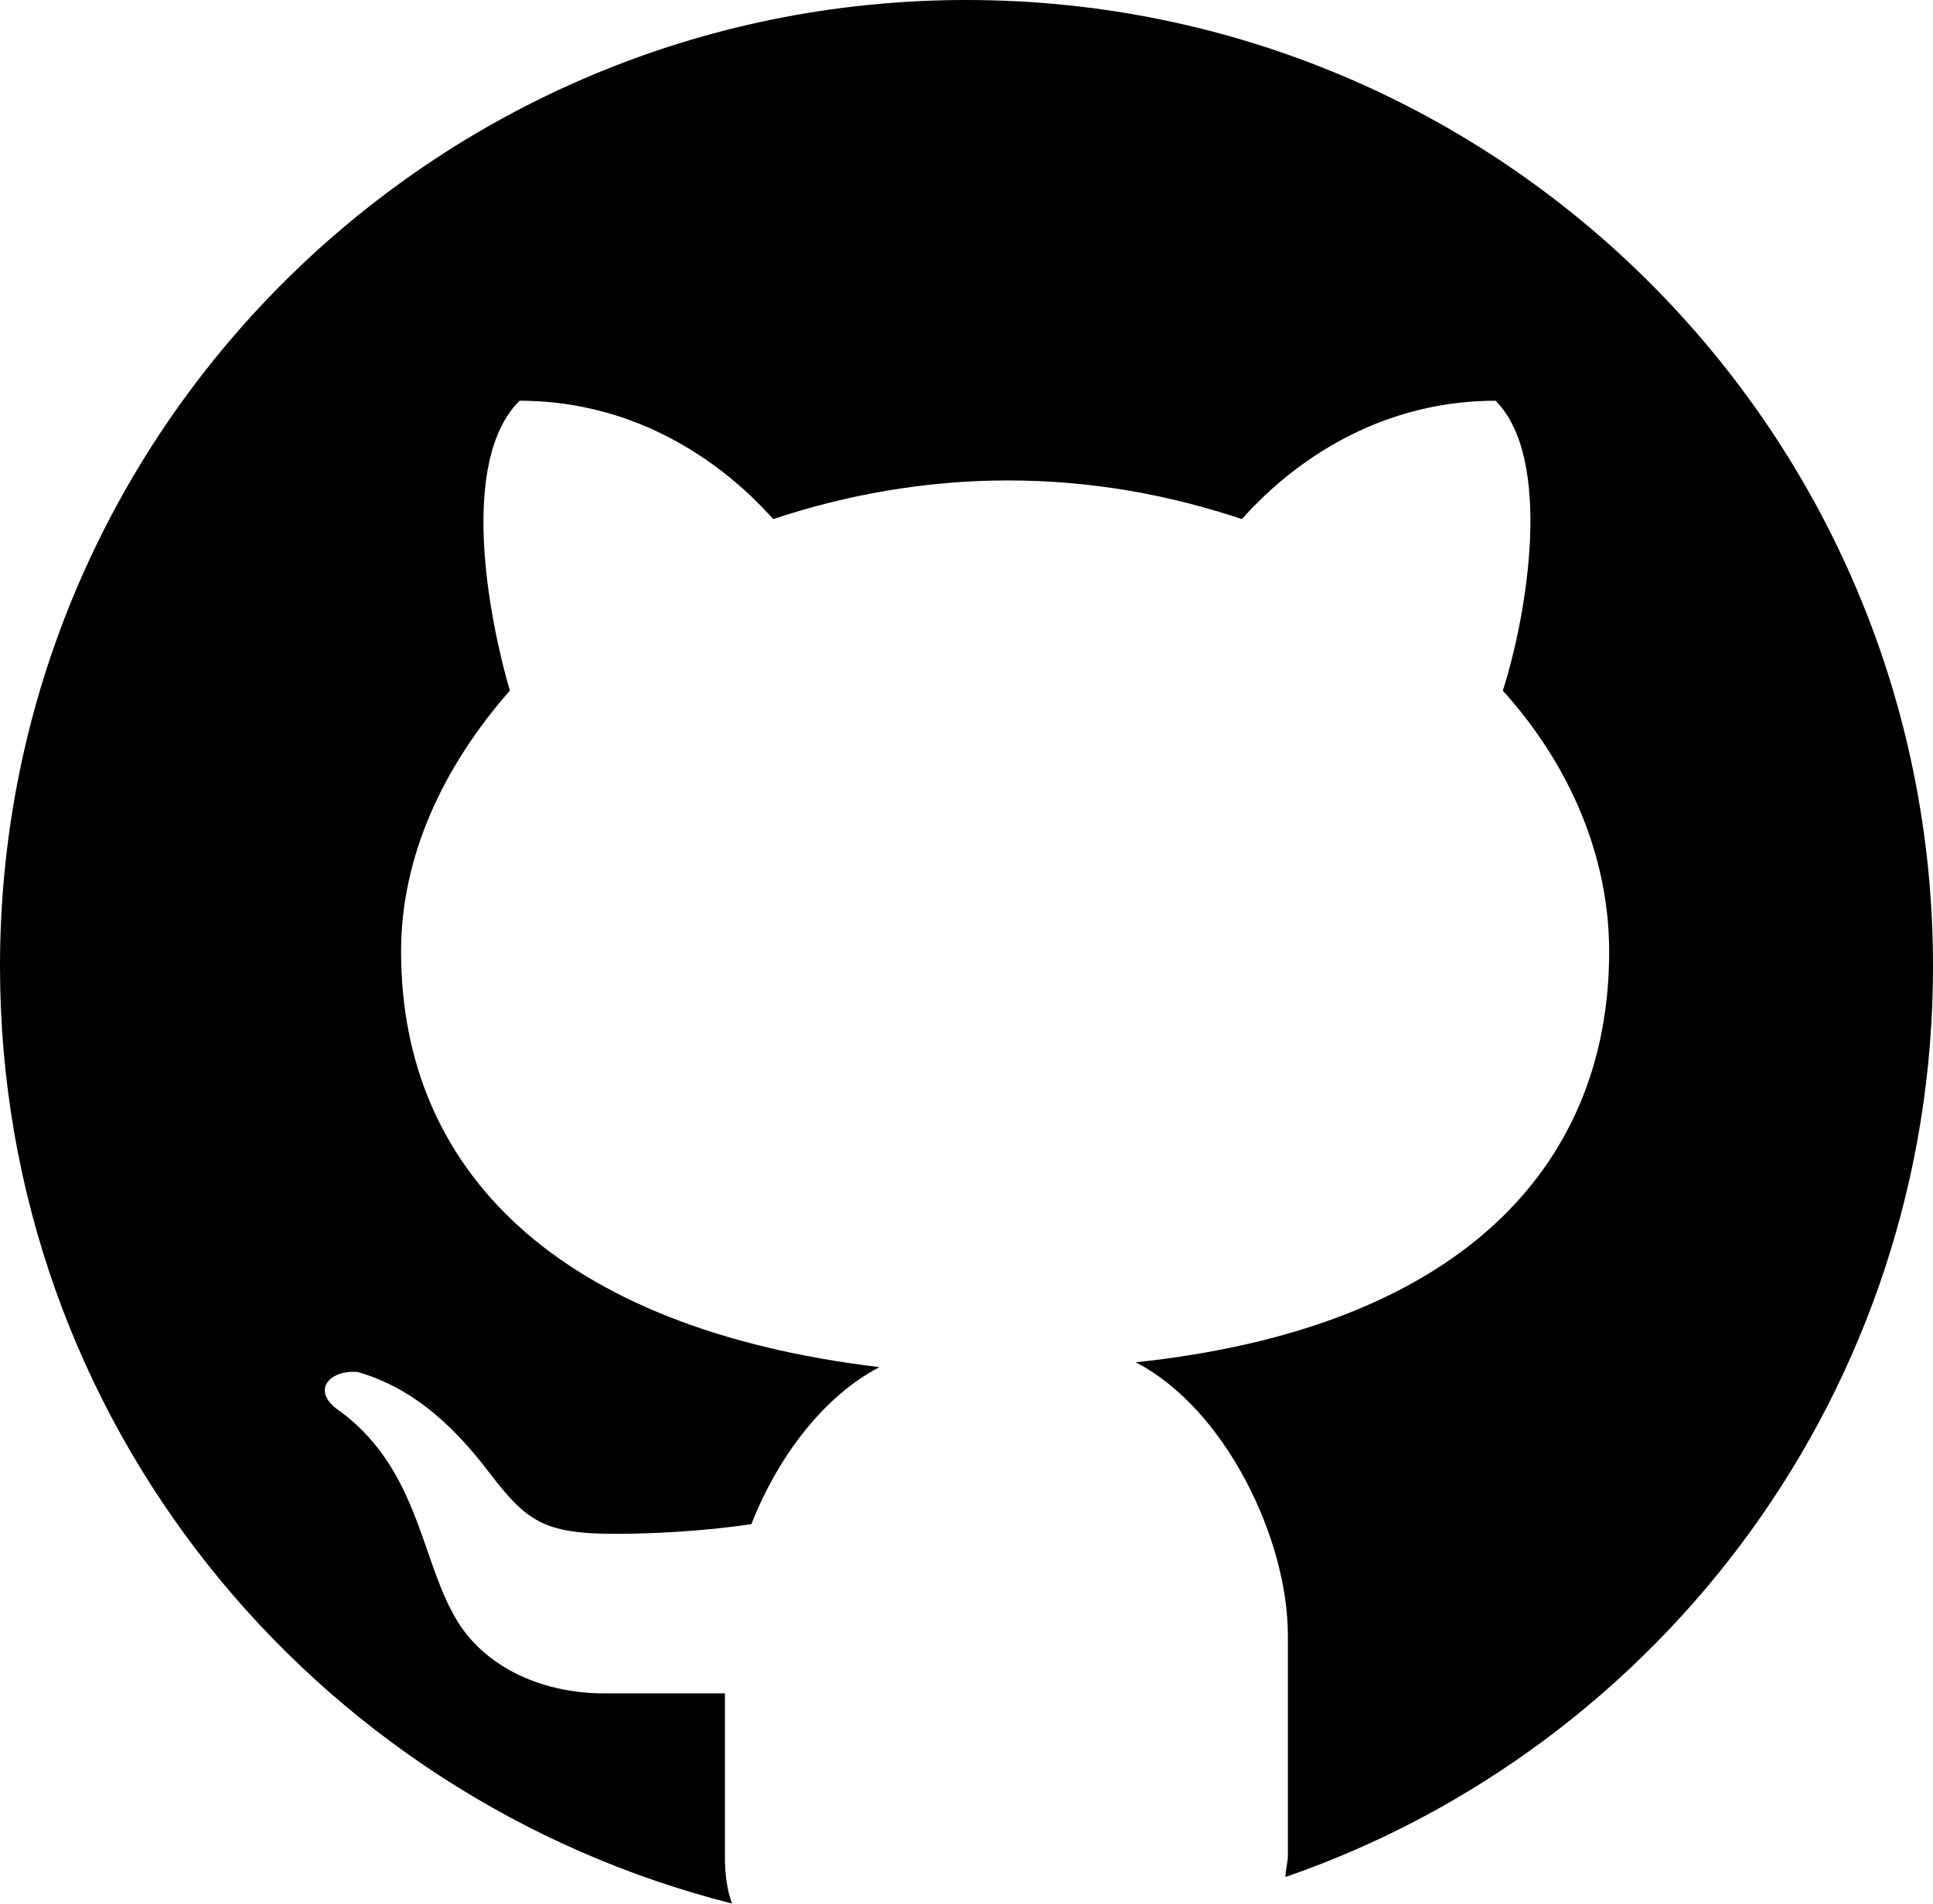
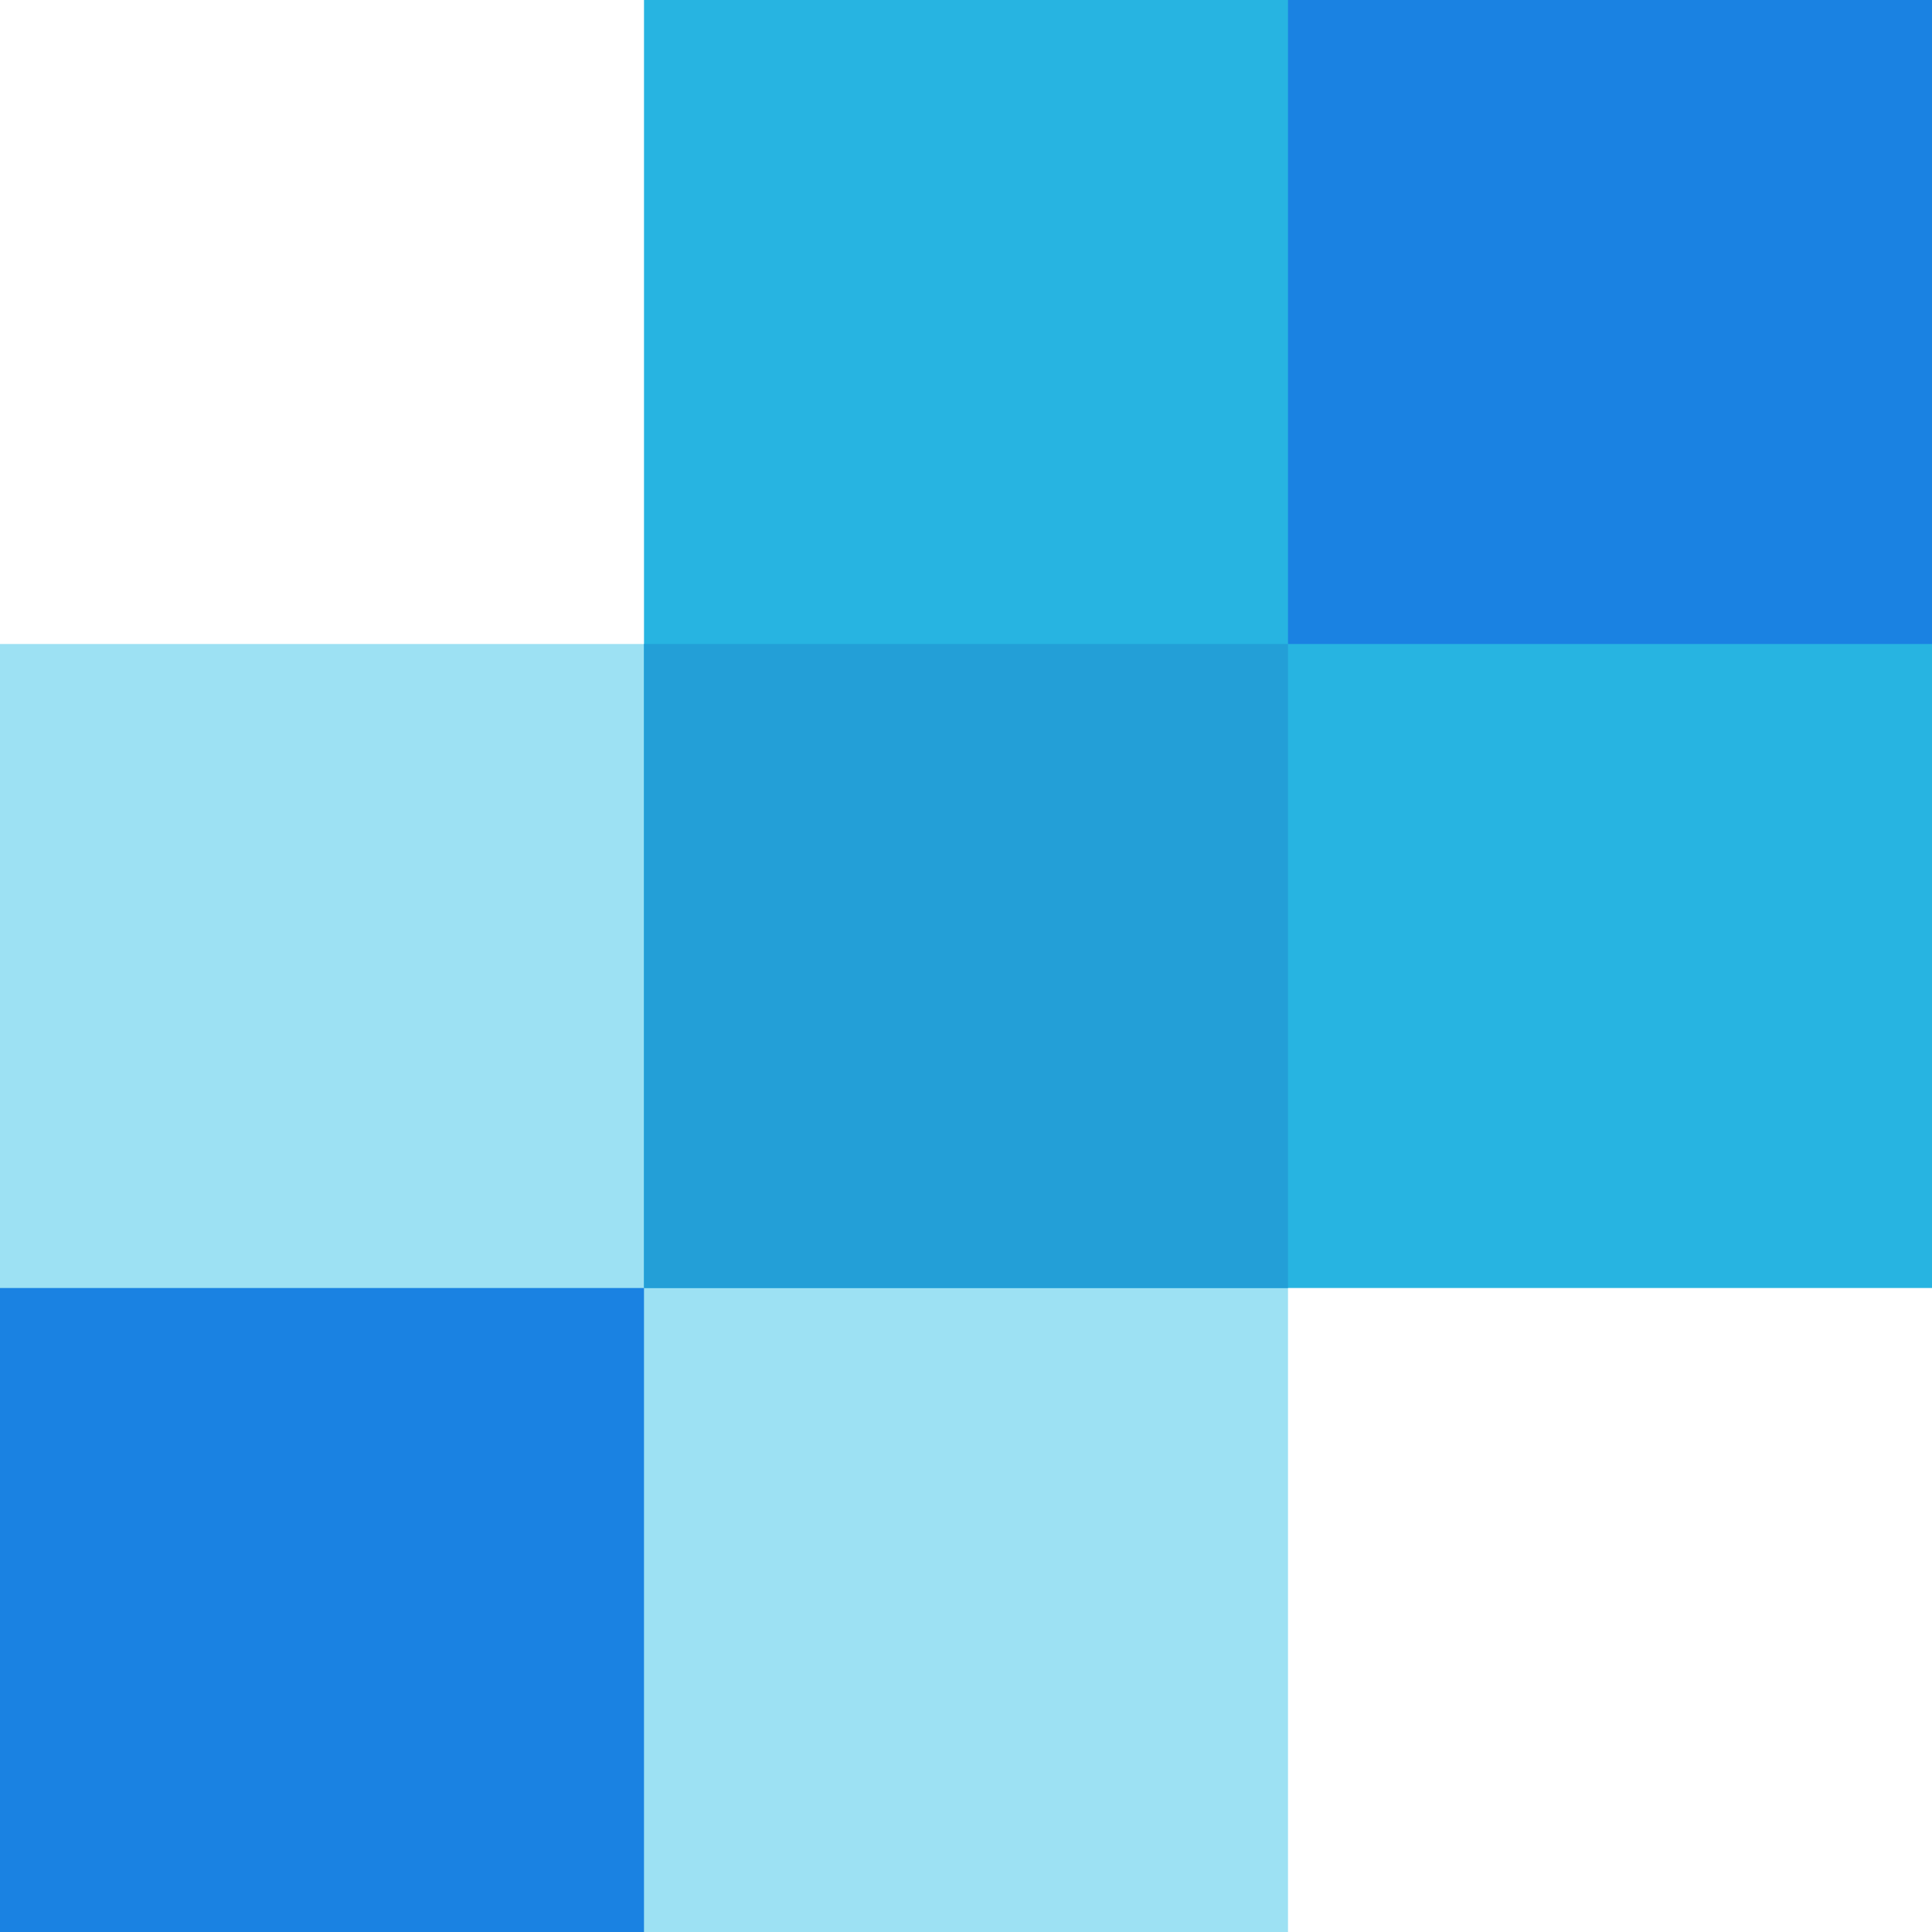
- <svg xmlns="http://www.w3.org/2000/svg" version="1.2" baseProfile="tiny" id="Layer_1" x="0px" y="0px" viewBox="0 0 2350 2314.8" xml:space="preserve">
-   <path d="M1175,0C525.8,0,0,525.8,0,1175c0,552.2,378.9,1010.5,890.1,1139.7c-5.9-14.7-8.8-35.3-8.8-55.8v-199.8H734.4  c-79.3,0-152.8-35.2-185.1-99.9c-38.2-70.5-44.1-179.2-141-246.8c-29.4-23.5-5.9-47,26.4-44.1c61.7,17.6,111.6,58.8,158.6,120.4  c47,61.7,67.6,76.4,155.7,76.4c41.1,0,105.7-2.9,164.5-11.8c32.3-82.3,88.1-155.7,155.7-190.9c-393.6-47-581.6-240.9-581.6-505.3  c0-114.6,49.9-223.3,132.2-317.3c-26.4-91.1-61.7-279.1,11.8-352.5c176.3,0,282,114.6,308.4,143.9c88.1-29.4,185.1-47,284.9-47  c102.8,0,196.8,17.6,284.9,47c26.4-29.4,132.2-143.9,308.4-143.9c70.5,70.5,38.2,261.4,8.8,352.5c82.3,91.1,129.3,202.7,129.3,317.3  c0,264.4-185.1,458.3-575.7,499.4c108.7,55.8,185.1,214.4,185.1,331.9V2256c0,8.8-2.9,17.6-2.9,26.4  C2021,2123.8,2350,1689.1,2350,1175C2350,525.8,1824.2,0,1175,0L1175,0z" />
+ <svg xmlns="http://www.w3.org/2000/svg" width="2500" height="2500" viewBox="0 0 256 256" preserveAspectRatio="xMidYMid">
+   <path fill="#9DE1F3" d="M85.334 85.333H0V256h170.667V85.333z" />
+   <path fill="#27B4E1" d="M85.334 0v170.666H256V0z" />
+   <path fill="#1A82E2" d="M0 256h85.333v-85.333H0zM170.667 85.333H256V0h-85.333z" />
+   <path fill="#239FD7" d="M85.334 170.667h85.333V85.334H85.334z" />
</svg>
